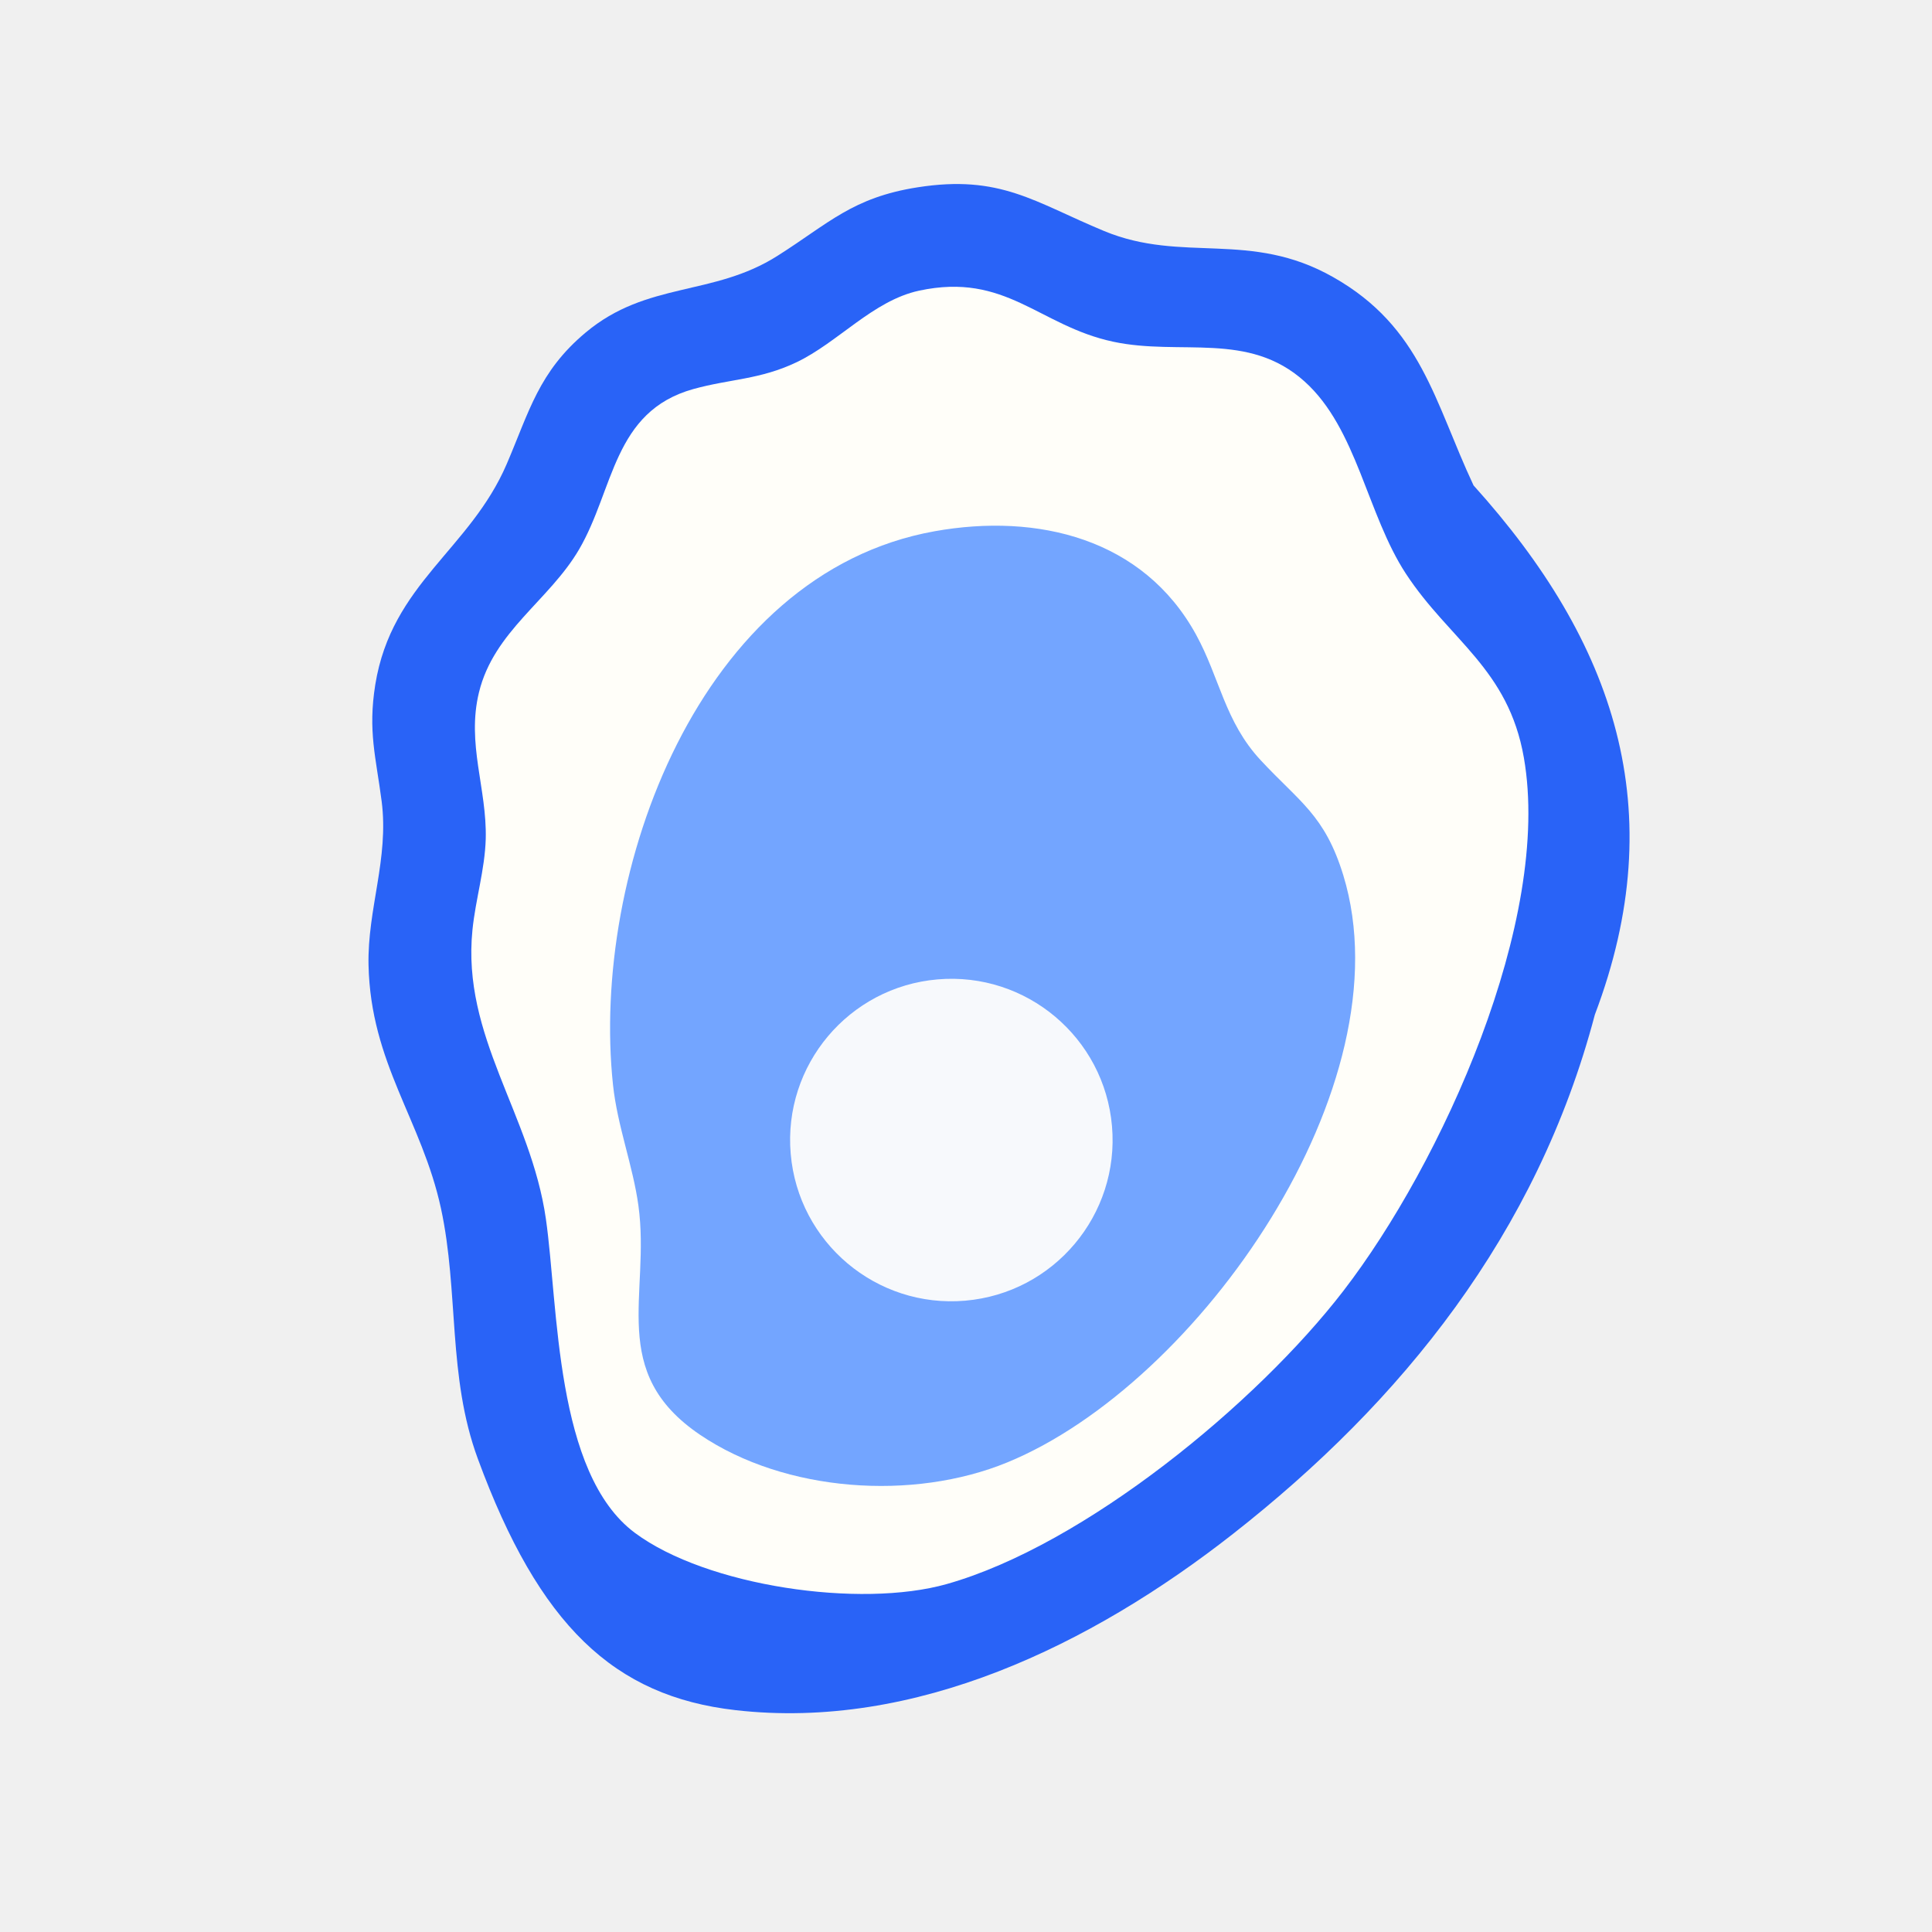
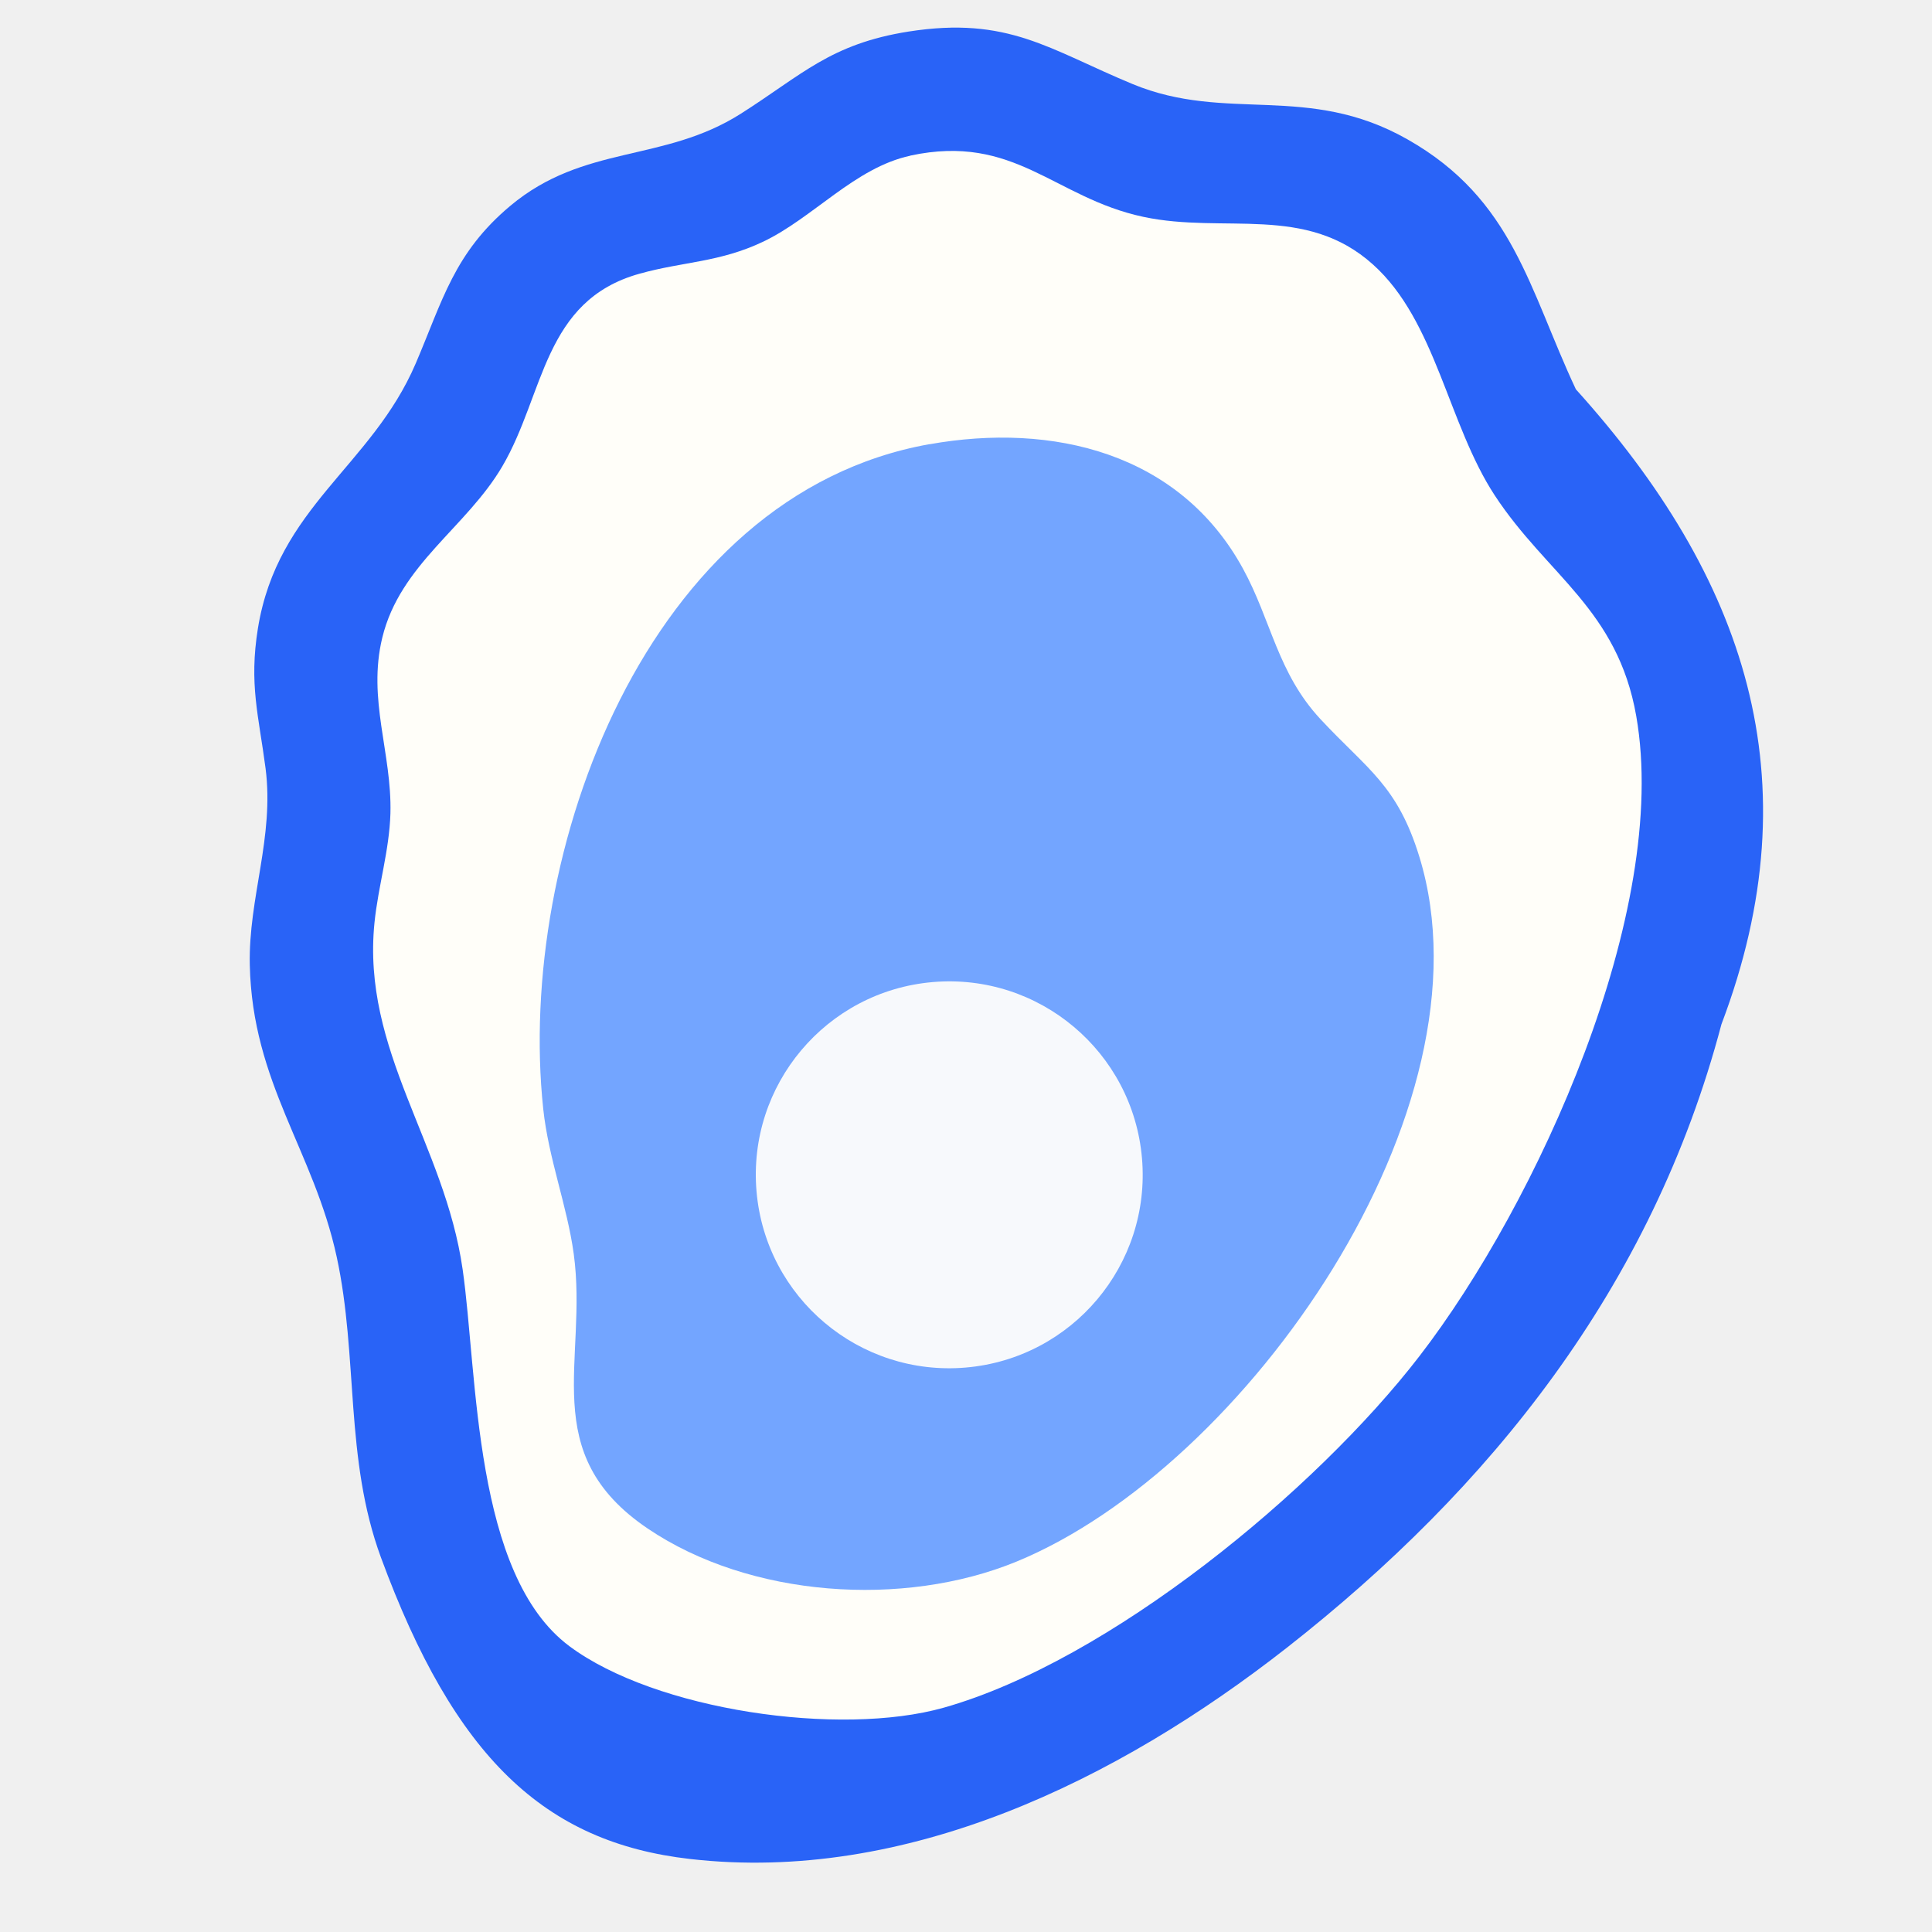
<svg xmlns="http://www.w3.org/2000/svg" width="24" height="24" viewBox="0 0 24 24" fill="none">
  <g clip-path="url(#clip0_2262_10784)">
    <g clip-path="url(#clip1_2262_10784)">
-       <path d="M11.398 2.327C12.428 2.165 12.852 2.512 13.716 2.87C14.693 3.275 15.528 2.856 16.562 3.443C17.659 4.064 17.819 4.994 18.305 6.03C20.06 7.975 20.775 10.062 19.812 12.604C19.093 15.331 17.412 17.412 15.316 19.055C13.55 20.439 11.364 21.499 9.136 21.244C7.628 21.072 6.698 20.194 5.936 18.122C5.558 17.097 5.702 16.049 5.478 15.012C5.24 13.913 4.605 13.213 4.578 11.989C4.563 11.294 4.833 10.665 4.741 9.954C4.67 9.405 4.569 9.084 4.662 8.504C4.866 7.245 5.838 6.83 6.296 5.761C6.575 5.11 6.693 4.618 7.275 4.131C8.039 3.491 8.858 3.687 9.66 3.177C10.296 2.774 10.589 2.454 11.398 2.327Z" fill="#2963F7" />
-       <path d="M11.416 3.611C12.498 3.378 12.905 4.048 13.829 4.245C14.666 4.424 15.507 4.11 16.206 4.739C16.858 5.324 16.981 6.39 17.466 7.129C18.008 7.954 18.737 8.307 18.93 9.412C19.283 11.433 17.906 14.455 16.687 16.037C15.611 17.434 13.474 19.193 11.763 19.677C10.684 19.983 8.777 19.704 7.887 19.042C6.891 18.3 6.938 16.232 6.781 15.14C6.594 13.838 5.735 12.877 5.869 11.552C5.907 11.174 6.023 10.804 6.034 10.421C6.05 9.796 5.794 9.241 5.95 8.601C6.135 7.841 6.821 7.461 7.193 6.826C7.63 6.078 7.615 5.111 8.613 4.833C9.066 4.707 9.439 4.717 9.893 4.501C10.41 4.255 10.844 3.735 11.416 3.611L11.416 3.611Z" fill="#FFFEF9" />
-       <path d="M11.612 6.599C12.889 6.371 14.202 6.688 14.858 7.884C15.153 8.422 15.215 8.965 15.661 9.444C16.144 9.964 16.457 10.124 16.687 10.873C17.485 13.483 14.886 17.191 12.514 18.166C11.344 18.647 9.753 18.538 8.697 17.824C7.544 17.044 8.082 16.085 7.931 14.979C7.863 14.481 7.67 13.991 7.615 13.477C7.334 10.835 8.684 7.122 11.612 6.599L11.612 6.599Z" fill="#73A5FF" />
-       <circle cx="11.818" cy="14.162" r="2.003" transform="rotate(-4.91185 11.8184 14.1615)" fill="#F7F9FC" />
+       <g clip-path="url(#clip2_2262_10784)">
+         <path d="M11.287 0.392C12.524 0.198 13.032 0.614 14.069 1.044C15.241 1.529 16.243 1.027 17.484 1.731C18.8 2.477 18.993 3.593 19.576 4.836C21.682 7.17 22.54 9.675 21.384 12.725C20.521 15.997 18.504 18.494 15.989 20.466C13.87 22.126 11.247 23.399 8.572 23.093C6.764 22.887 5.647 21.832 4.732 19.347C4.279 18.116 4.452 16.858 4.183 15.615C3.898 14.295 3.135 13.455 3.103 11.987C3.085 11.153 3.409 10.399 3.299 9.545C3.213 8.886 3.092 8.501 3.204 7.805C3.449 6.294 4.616 5.796 5.165 4.513C5.499 3.732 5.641 3.142 6.339 2.557C7.256 1.789 8.239 2.024 9.202 1.413C9.964 0.929 10.316 0.545 11.287 0.392Z" fill="#2963F7" />
+         <path d="M11.308 1.933C12.607 1.654 13.095 2.458 14.204 2.694C15.209 2.908 16.218 2.532 17.056 3.286C17.839 3.989 17.987 5.268 18.569 6.155C19.219 7.145 20.094 7.569 20.326 8.895C20.75 11.32 19.097 14.946 17.634 16.845C16.343 18.521 13.779 20.632 11.725 21.213C10.43 21.579 8.142 21.245 7.074 20.45C5.879 19.56 5.935 17.079 5.747 15.768C5.523 14.206 4.491 13.053 4.652 11.462C4.698 11.008 4.837 10.564 4.85 10.105C4.87 9.355 4.562 8.689 4.749 7.921C4.971 7.009 5.795 6.553 6.241 5.791C6.766 4.894 6.747 3.733 7.945 3.4C8.489 3.248 8.936 3.261 9.481 3.002C10.102 2.706 10.622 2.081 11.309 1.934L11.308 1.933Z" fill="#FFFEF9" />
+         <path d="M11.544 5.519C13.077 5.245 14.652 5.625 15.439 7.061C15.793 7.707 15.868 8.357 16.402 8.932C16.983 9.557 17.358 9.749 17.633 10.647C18.592 13.78 15.473 18.229 12.627 19.399C11.222 19.976 9.313 19.845 8.046 18.988C6.663 18.053 7.308 16.902 7.127 15.575C7.045 14.977 6.813 14.389 6.748 13.773C6.411 10.602 8.03 6.146 11.544 5.518L11.544 5.519Z" fill="#73A5FF" />
+         <circle cx="11.792" cy="14.594" r="2.403" transform="rotate(-4.91185 11.7916 14.5938)" fill="#F7F9FC" />
+       </g>
    </g>
  </g>
  <defs>
    <clipPath id="clip0_2262_10784">
-       <rect width="19.78" height="19.78" fill="white" transform="translate(3 1.25398) rotate(5.20288)" />
+       <rect width="24" height="24" fill="white" />
    </clipPath>
    <clipPath id="clip1_2262_10784">
-       <rect width="15.77" height="19.78" fill="white" transform="translate(3.74683 2.40059) rotate(-4.91185)" />
+       <rect width="23.736" height="23.736" fill="white" transform="translate(1.20953 -0.895218) rotate(5.20288)" />
+     </clipPath>
+     <clipPath id="clip2_2262_10784">
+       <rect width="18.924" height="23.736" fill="white" transform="translate(2.10573 0.480705) rotate(-4.91185)" />
    </clipPath>
  </defs>
</svg>
